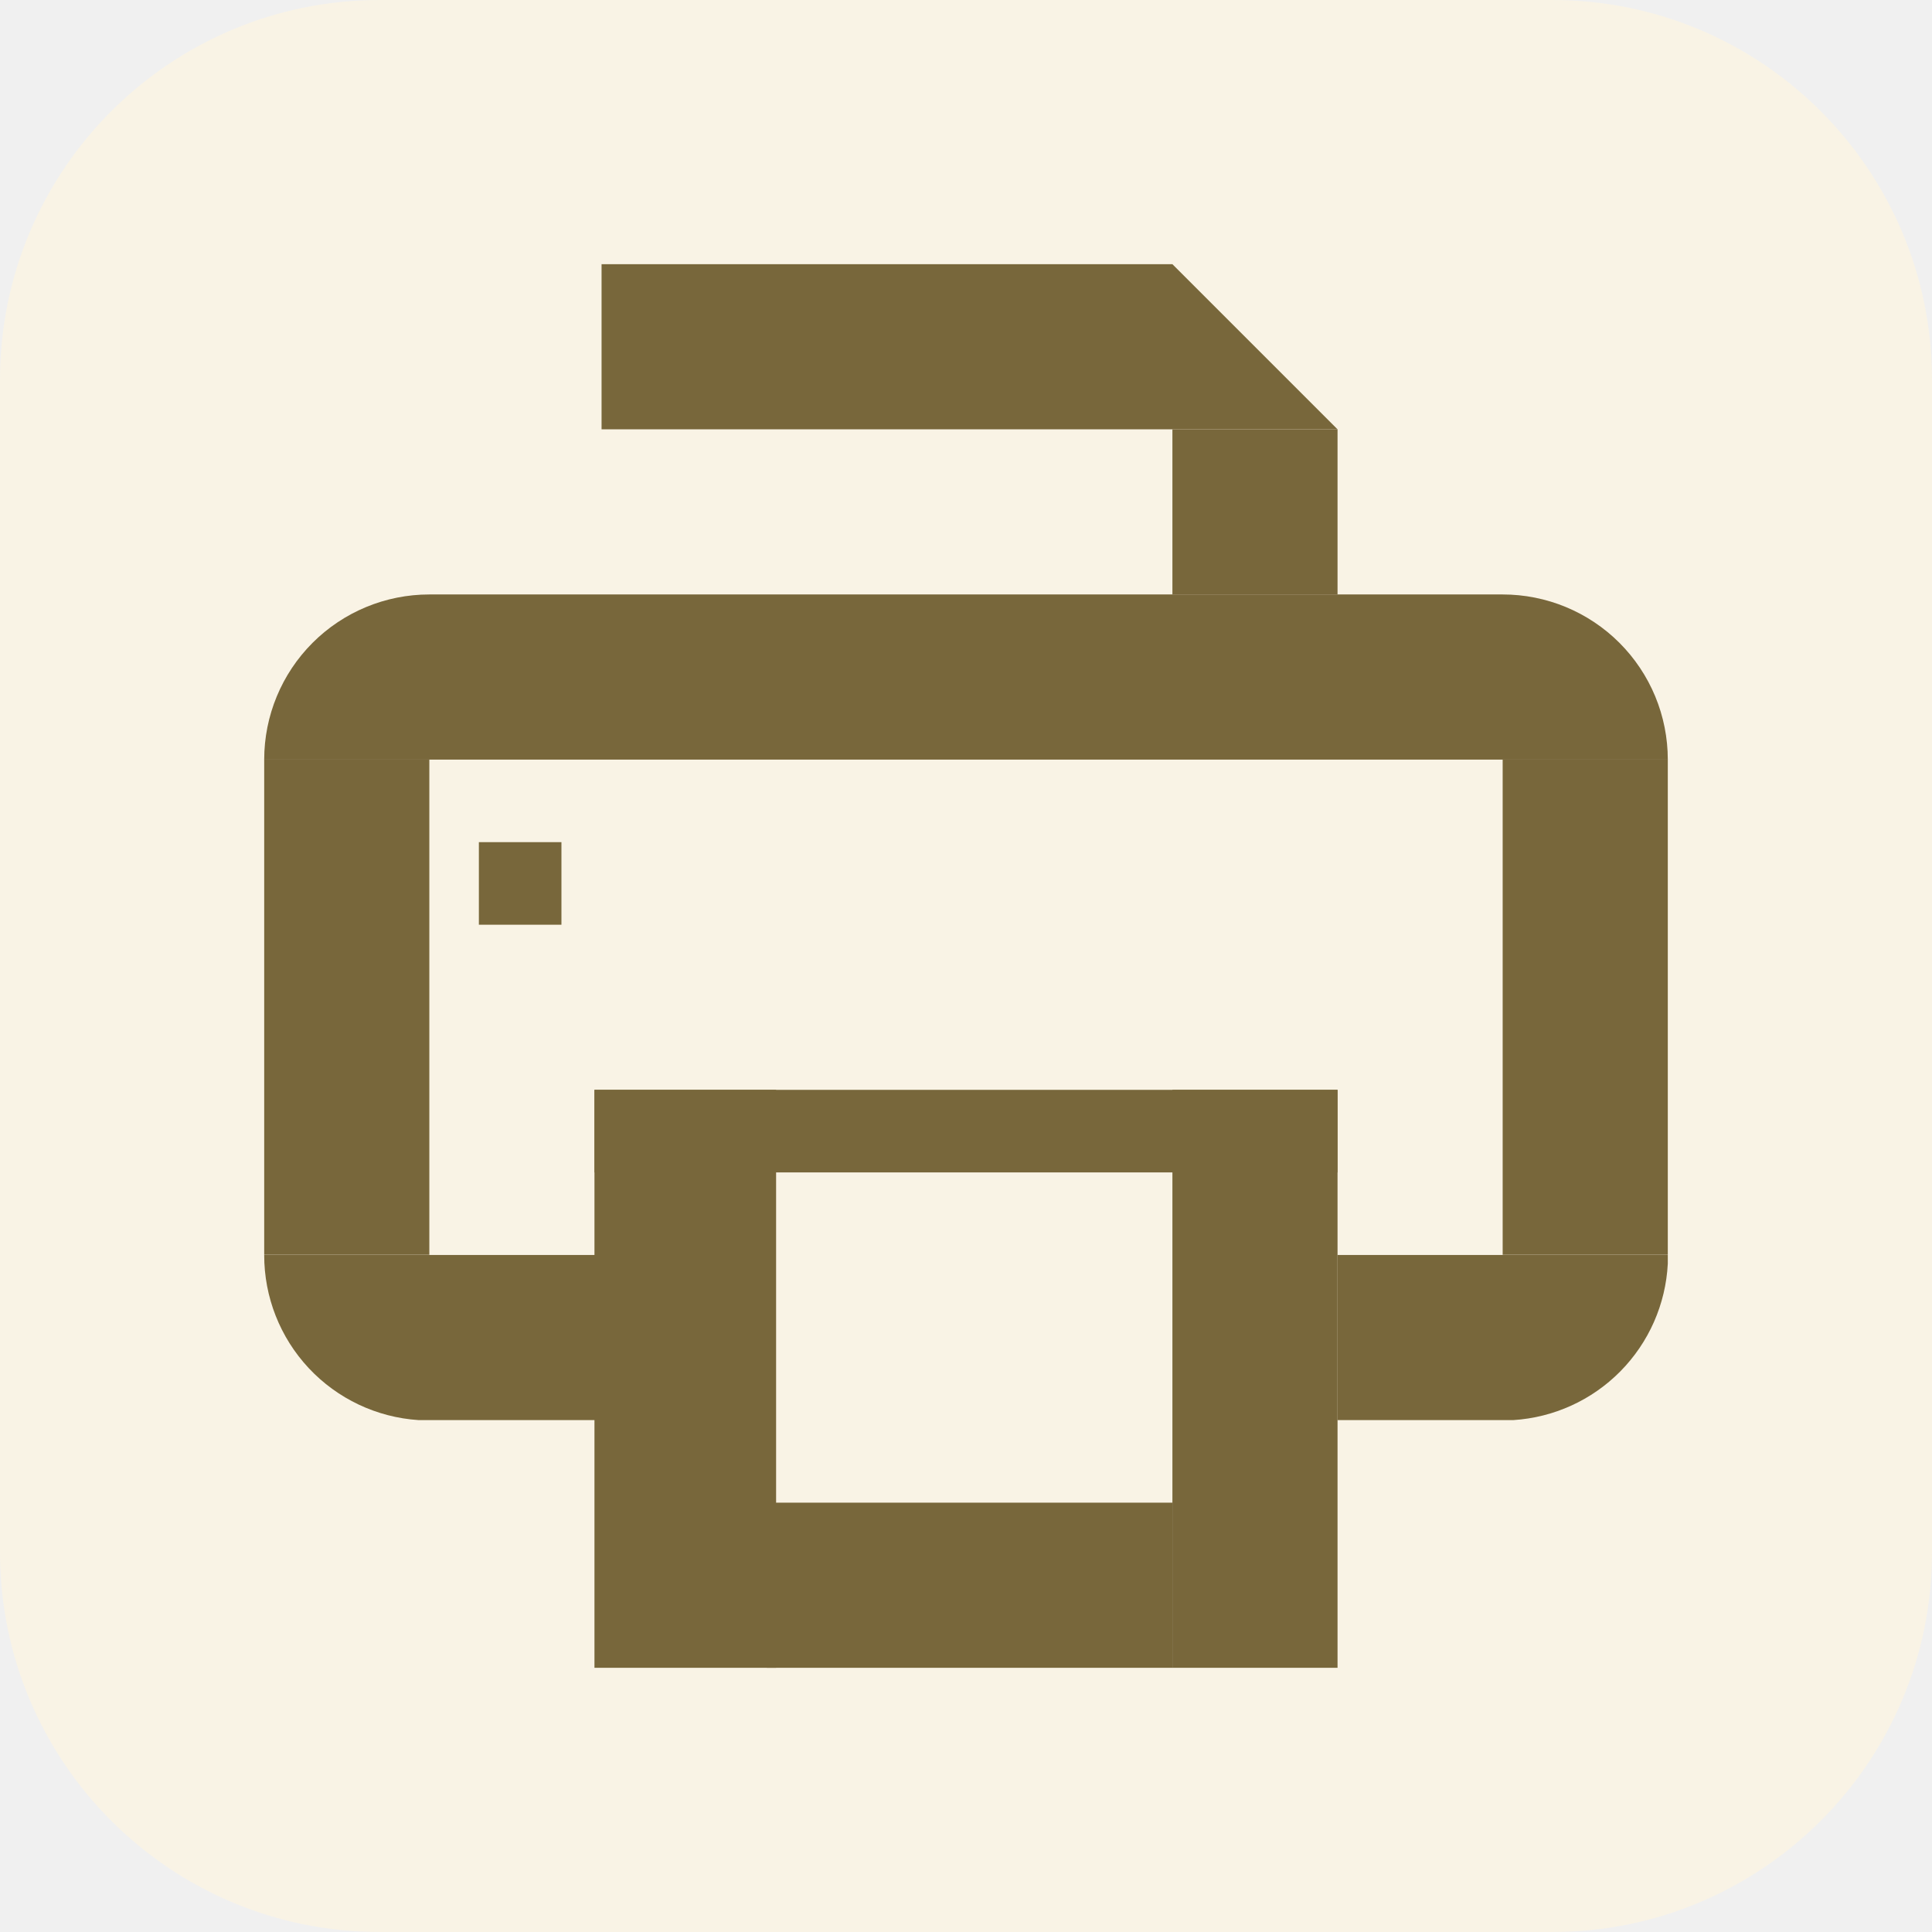
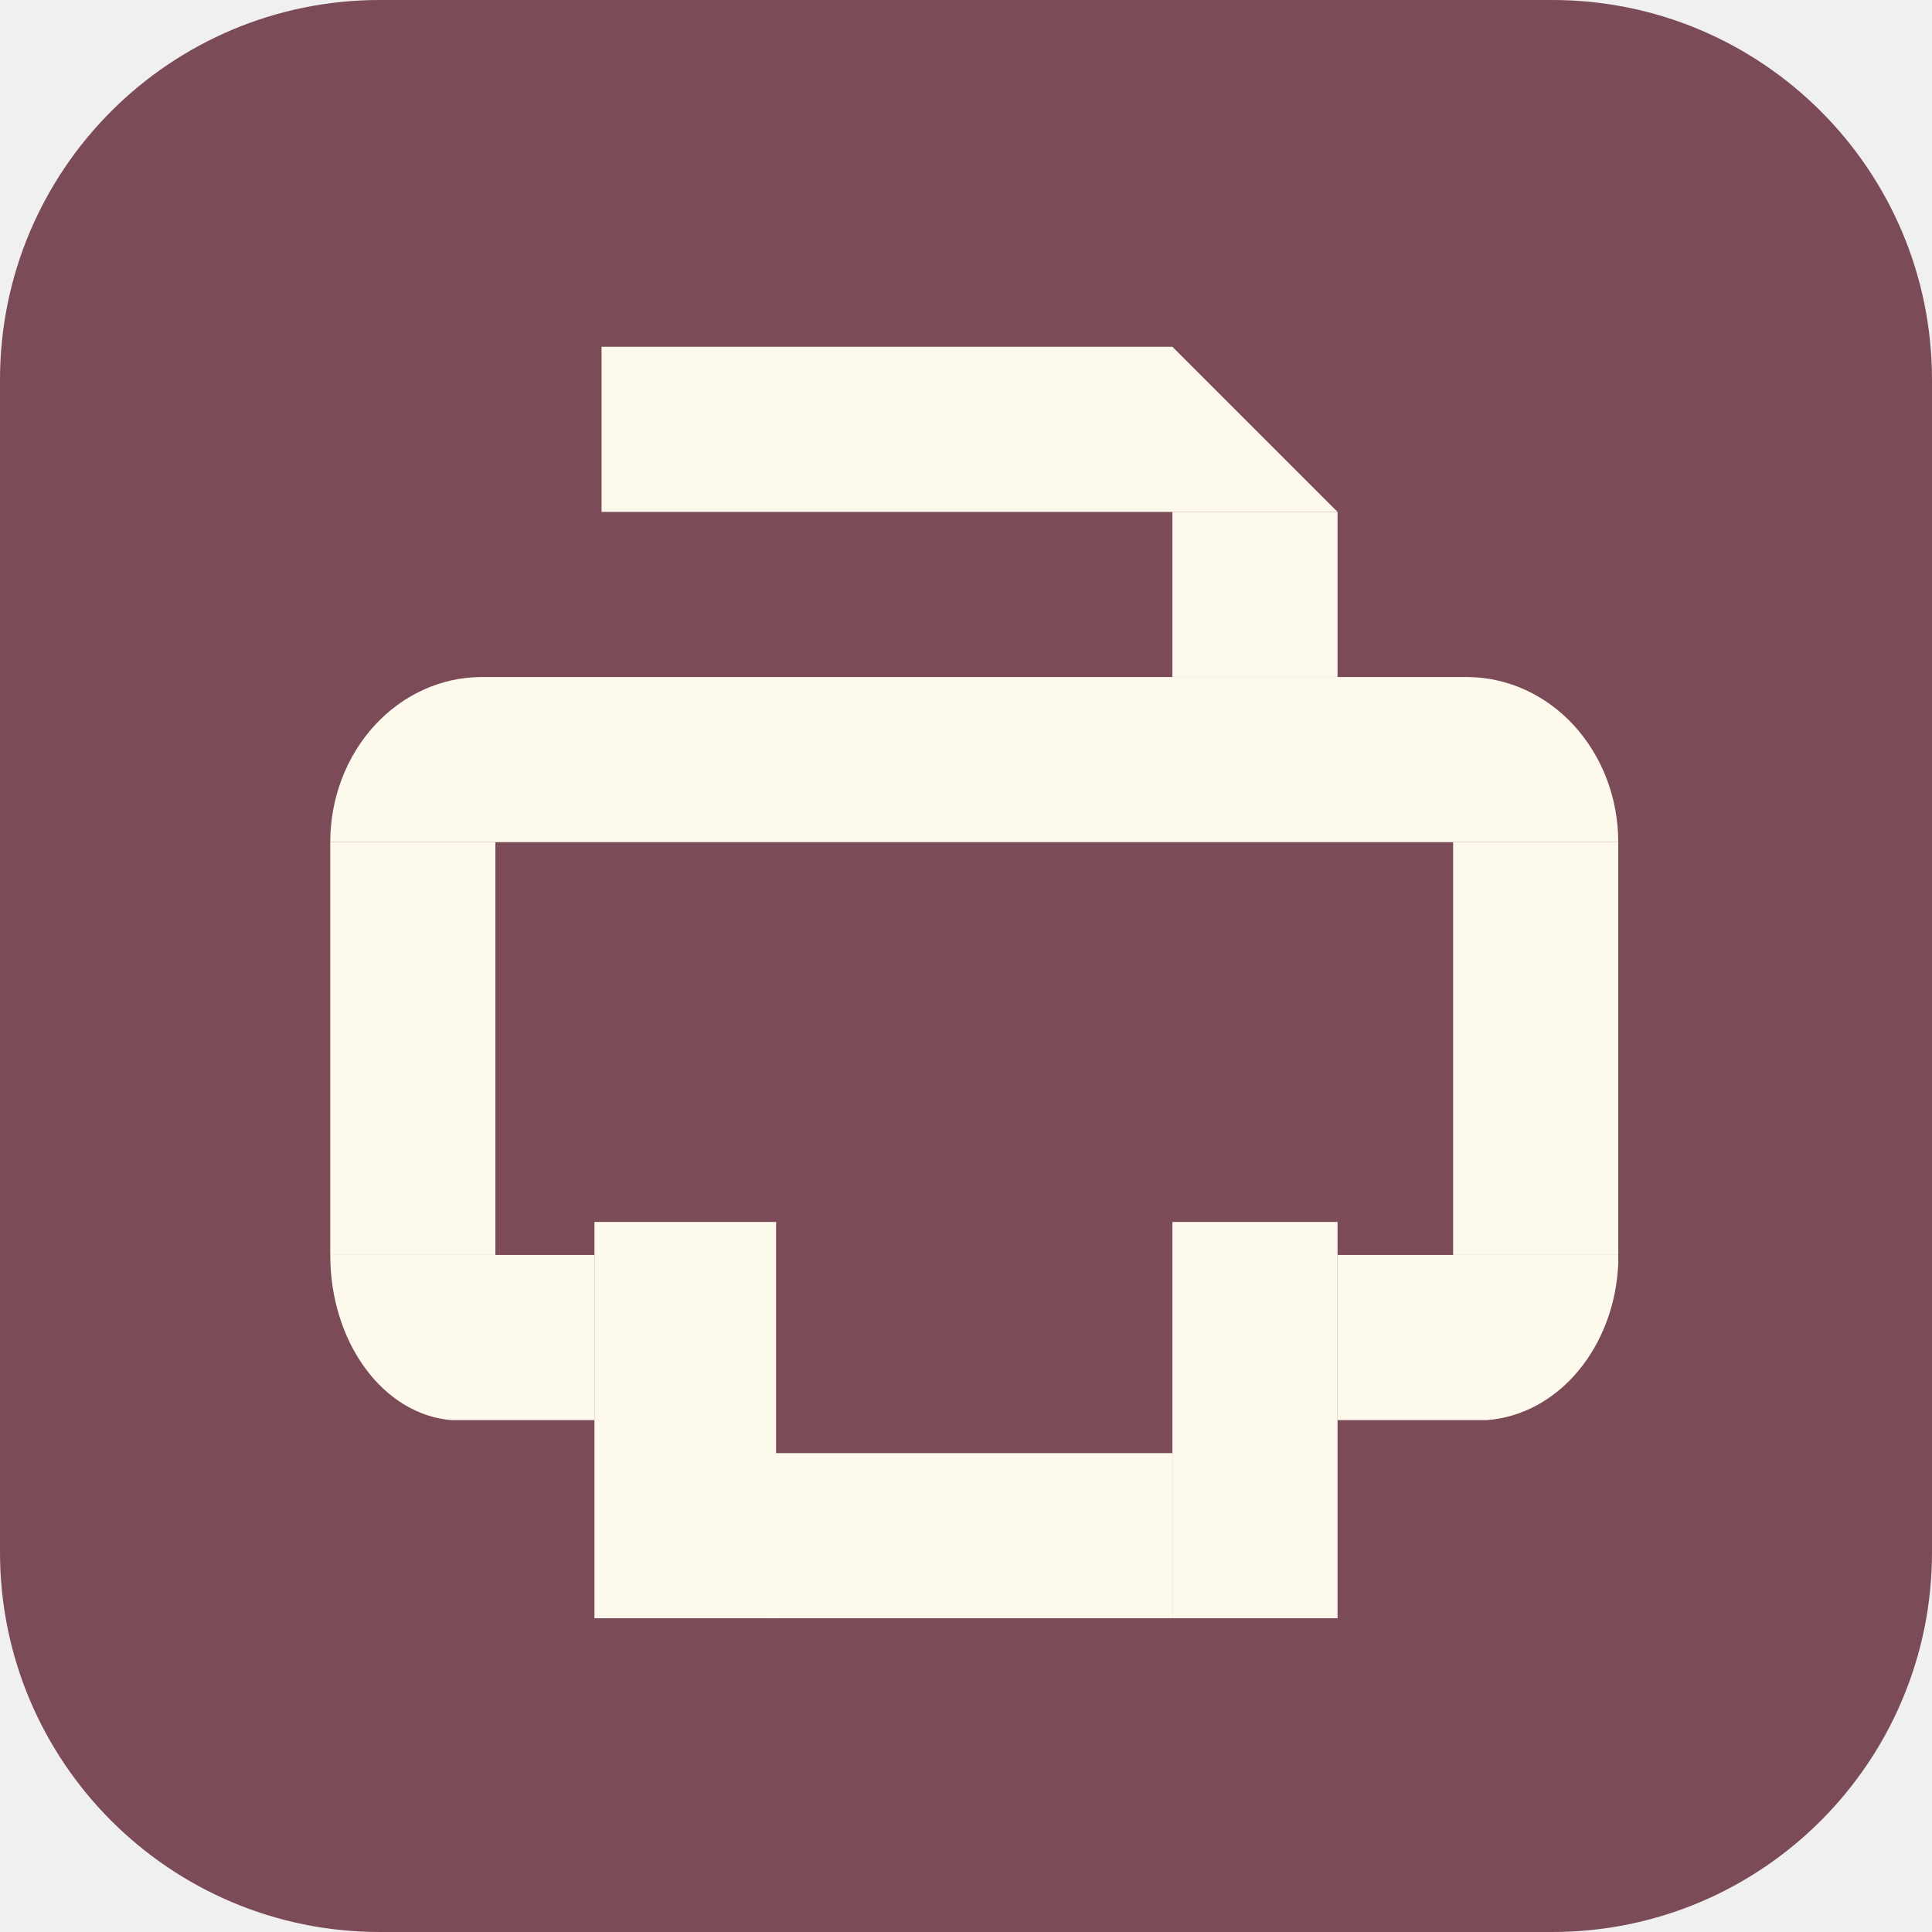
<svg xmlns="http://www.w3.org/2000/svg" width="117" height="117" viewBox="0 0 117 117" fill="none">
-   <g clip-path="url(#clip0_104_19)">
-     <path d="M94 0H23C10.297 0 0 10.297 0 23V94C0 106.703 10.297 117 23 117H94C106.703 117 117 106.703 117 94V23C117 10.297 106.703 0 94 0Z" fill="url(#paint0_linear_104_19)" />
-     <path d="M81 26H36.43V16H71L81 26Z" fill="#78673B" />
-     <path d="M81 36V26H71V36H81Z" fill="#78673B" />
-     <path d="M91 75.99H101V45.99H91V75.99Z" fill="#78673B" />
-     <path d="M16 75.99H26L26 45.99H16L16 75.99Z" fill="#78673B" />
-     <path d="M47 66H36V101H47V66Z" fill="#78673B" />
-     <path d="M81 66H71V101H81V66Z" fill="#78673B" />
-     <path d="M71.01 101V91H46.44V101H71.01Z" fill="#78673B" />
-     <path d="M101 46H16C16 43.348 17.054 40.804 18.929 38.929C20.804 37.054 23.348 36 26 36H91C92.313 36 93.614 36.259 94.827 36.761C96.04 37.264 97.142 38 98.071 38.929C99 39.858 99.736 40.96 100.239 42.173C100.741 43.386 101 44.687 101 46Z" fill="#78673B" />
-     <path d="M36.43 76V86H25.35C22.812 85.835 20.433 84.709 18.695 82.851C16.959 80.993 15.995 78.543 16 76H36.43Z" fill="#78673B" />
-     <path d="M101 76V76.53C100.875 78.982 99.851 81.303 98.125 83.049C96.399 84.796 94.091 85.846 91.64 86H81V76H101Z" fill="#78673B" />
-     <path d="M34 56V51H29V56H34Z" fill="#78673B" />
-     <path d="M36 66L36 71L81 71L81 66L36 66Z" fill="#78673B" />
+   <mask id="mask0_1458_2" style="mask-type:luminance" maskUnits="userSpaceOnUse" x="0" y="0" width="117" height="117">
+     <path d="M117 0H0V117H117V0Z" fill="white" />
+   </mask>
+   <g mask="url(#mask0_1458_2)">
+     <path d="M94 0H23C10.297 0 0 10.297 0 23V94C0 106.703 10.297 117 23 117H94C106.703 117 117 106.703 117 94V23C117 10.297 106.703 0 94 0Z" fill="#7B4B57" />
+     <path d="M81 31H36.43V21H71L81 31Z" fill="#FDFAED" />
+     <path d="M81 41V31H71V41H81Z" fill="#FDFAED" />
+     <path d="M88 76H98V51H88V76Z" fill="#FDFAED" />
+     <path d="M20 76H30V51H20V76Z" fill="#FDFAED" />
+     <path d="M47 74H36V98H47V74Z" fill="#FDFAED" />
+     <path d="M81 74H71V98H81V74Z" fill="#FDFAED" />
+     <path d="M71.01 98V88H46.44V98H71.01Z" fill="#FDFAED" />
+     <path d="M98 51H20C20 48.348 20.967 45.804 22.688 43.929C24.409 42.054 26.743 41 29.177 41H88.823C90.029 41 91.222 41.259 92.335 41.761C93.449 42.264 94.46 43 95.312 43.929C96.164 44.858 96.84 45.96 97.302 47.173C97.762 48.386 98 49.687 98 51Z" fill="#FDFAED" />
+     <path d="M36 76V86H27.323C25.335 85.835 23.471 84.709 22.111 82.851C20.751 80.993 19.996 78.543 20 76H36Z" fill="#FDFAED" />
+     <path d="M98 76V76.53C97.894 78.982 97.024 81.303 95.556 83.049C94.089 84.796 92.127 85.846 90.044 86H81V76H98Z" fill="#FDFAED" />
  </g>
-   <defs>
-     <linearGradient id="paint0_linear_104_19" x1="58.5" y1="117" x2="58.5" y2="0" gradientUnits="userSpaceOnUse">
-       <stop stop-color="#F9F3E5" />
-       <stop offset="1" stop-color="#F9F3E5" />
-     </linearGradient>
-     <clipPath id="clip0_104_19">
-       <rect width="117" height="117" fill="white" />
-     </clipPath>
-   </defs>
</svg>
